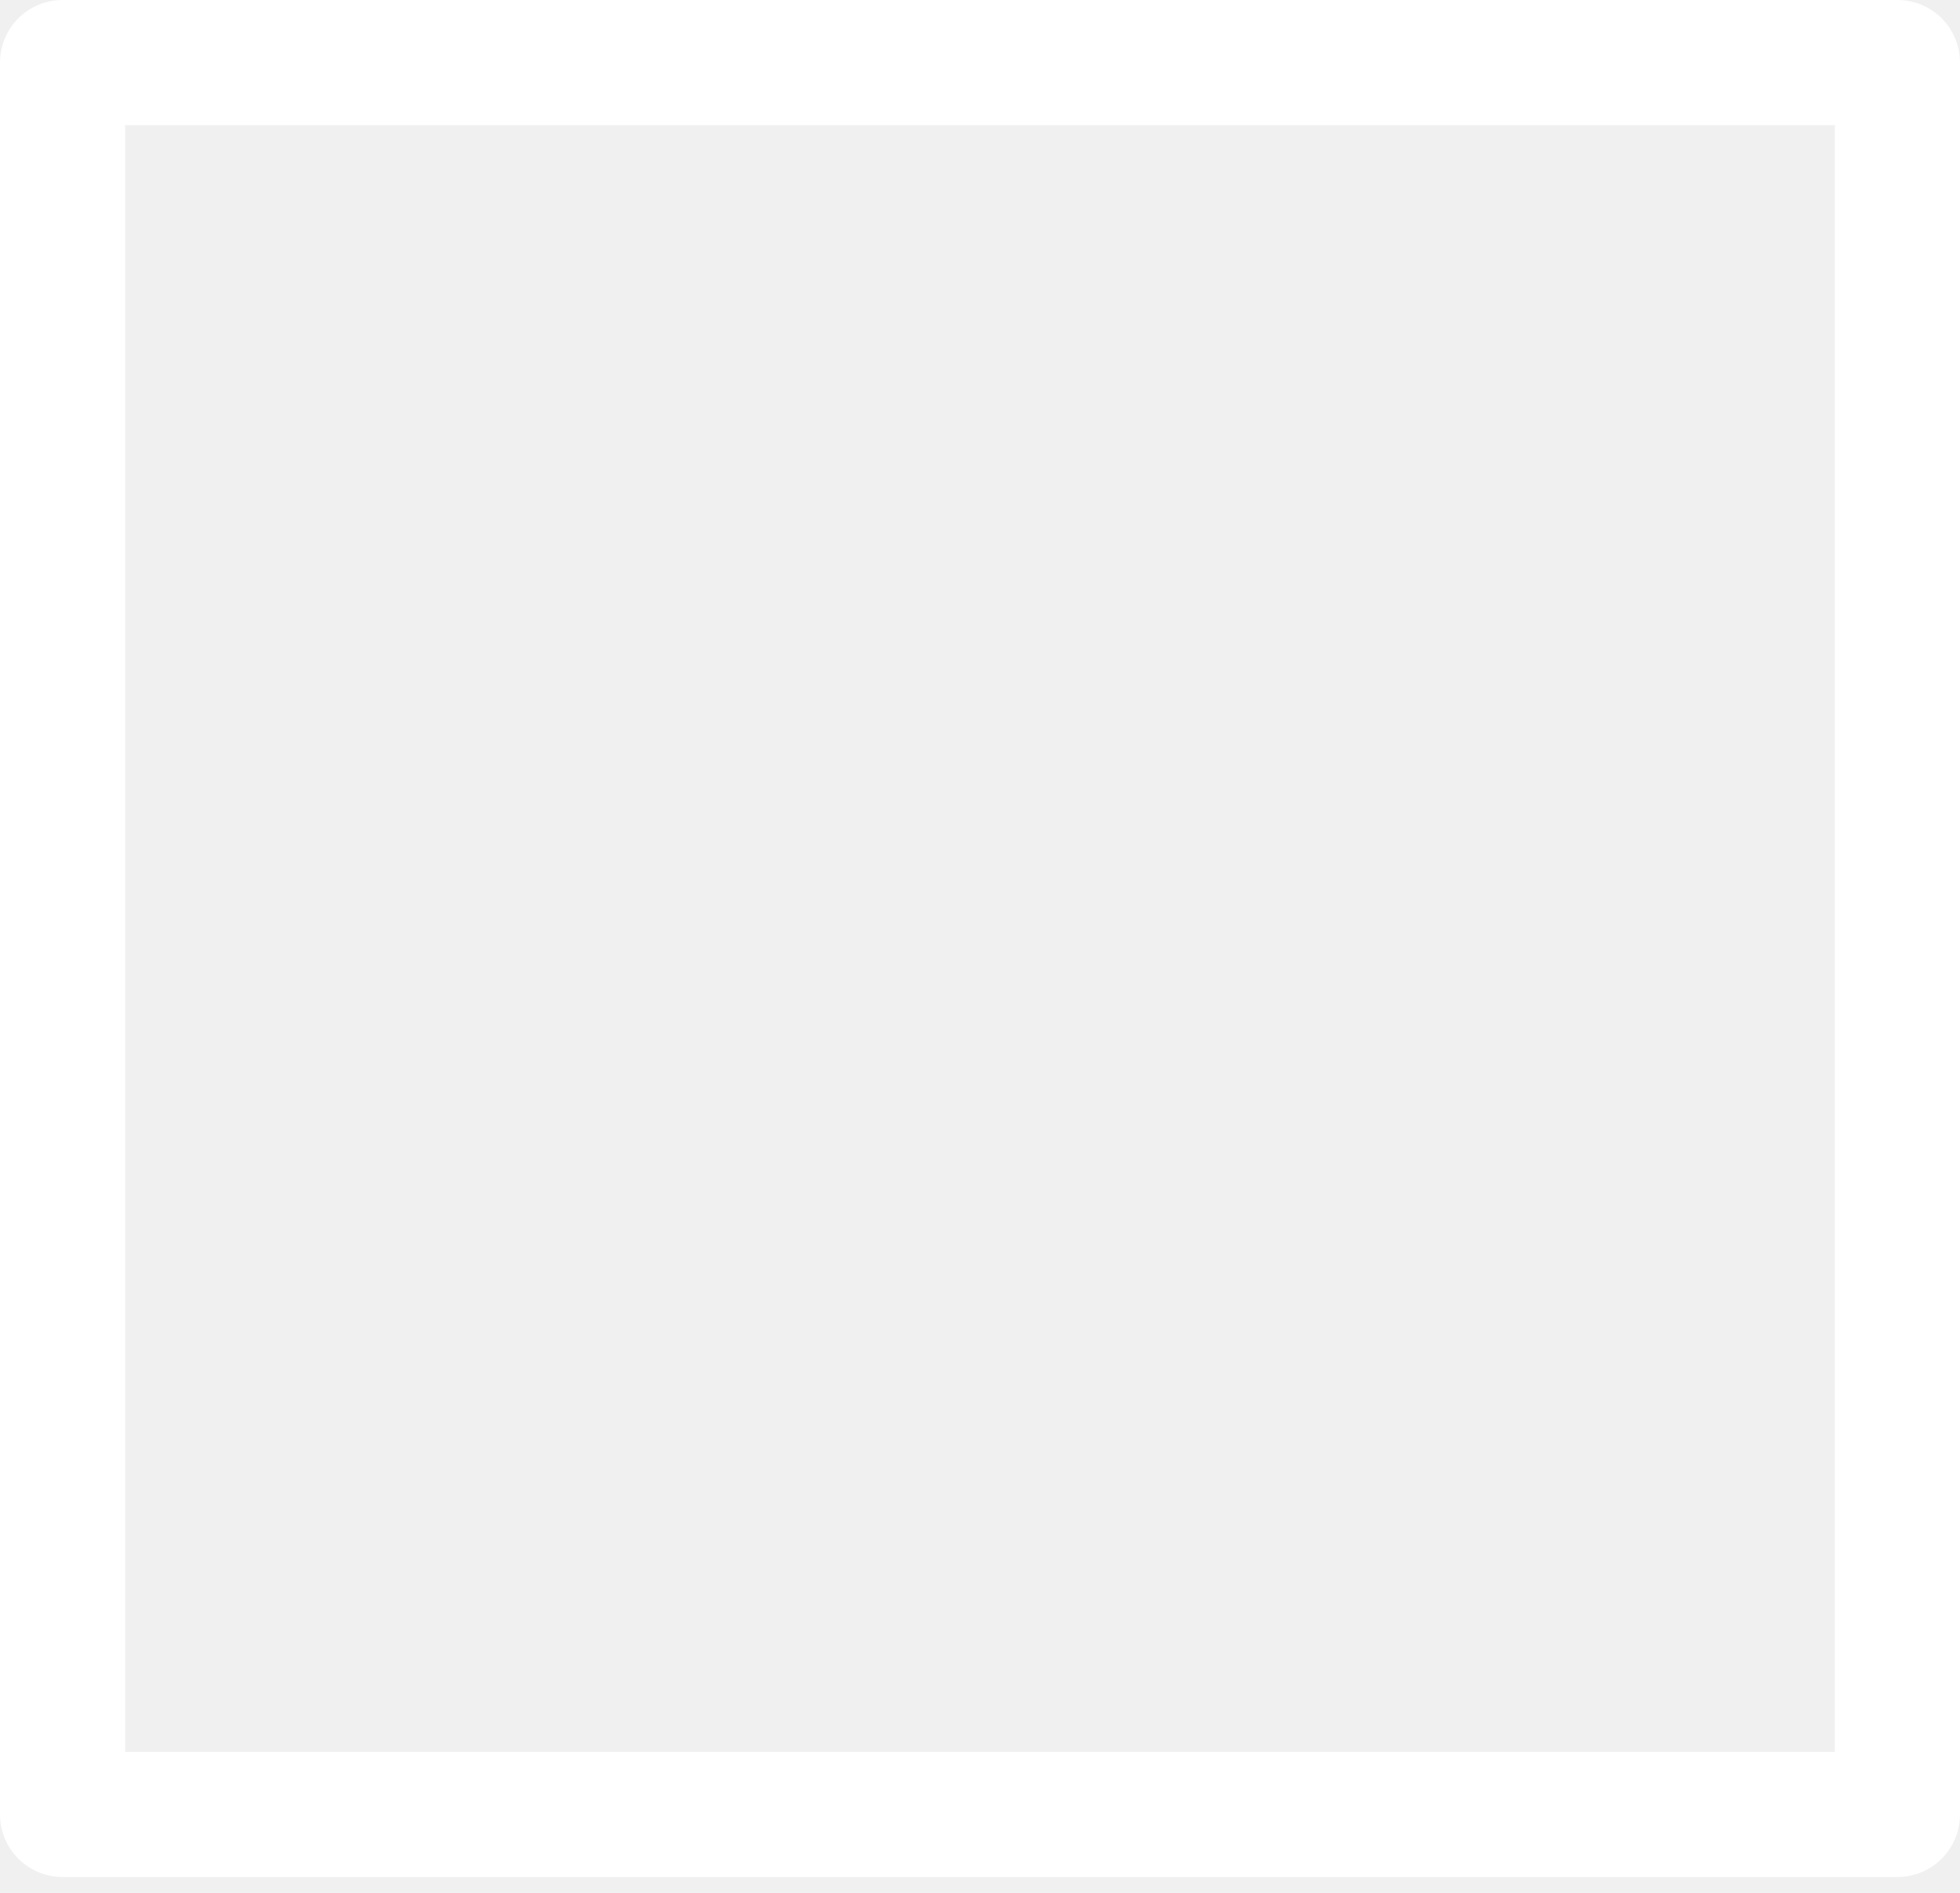
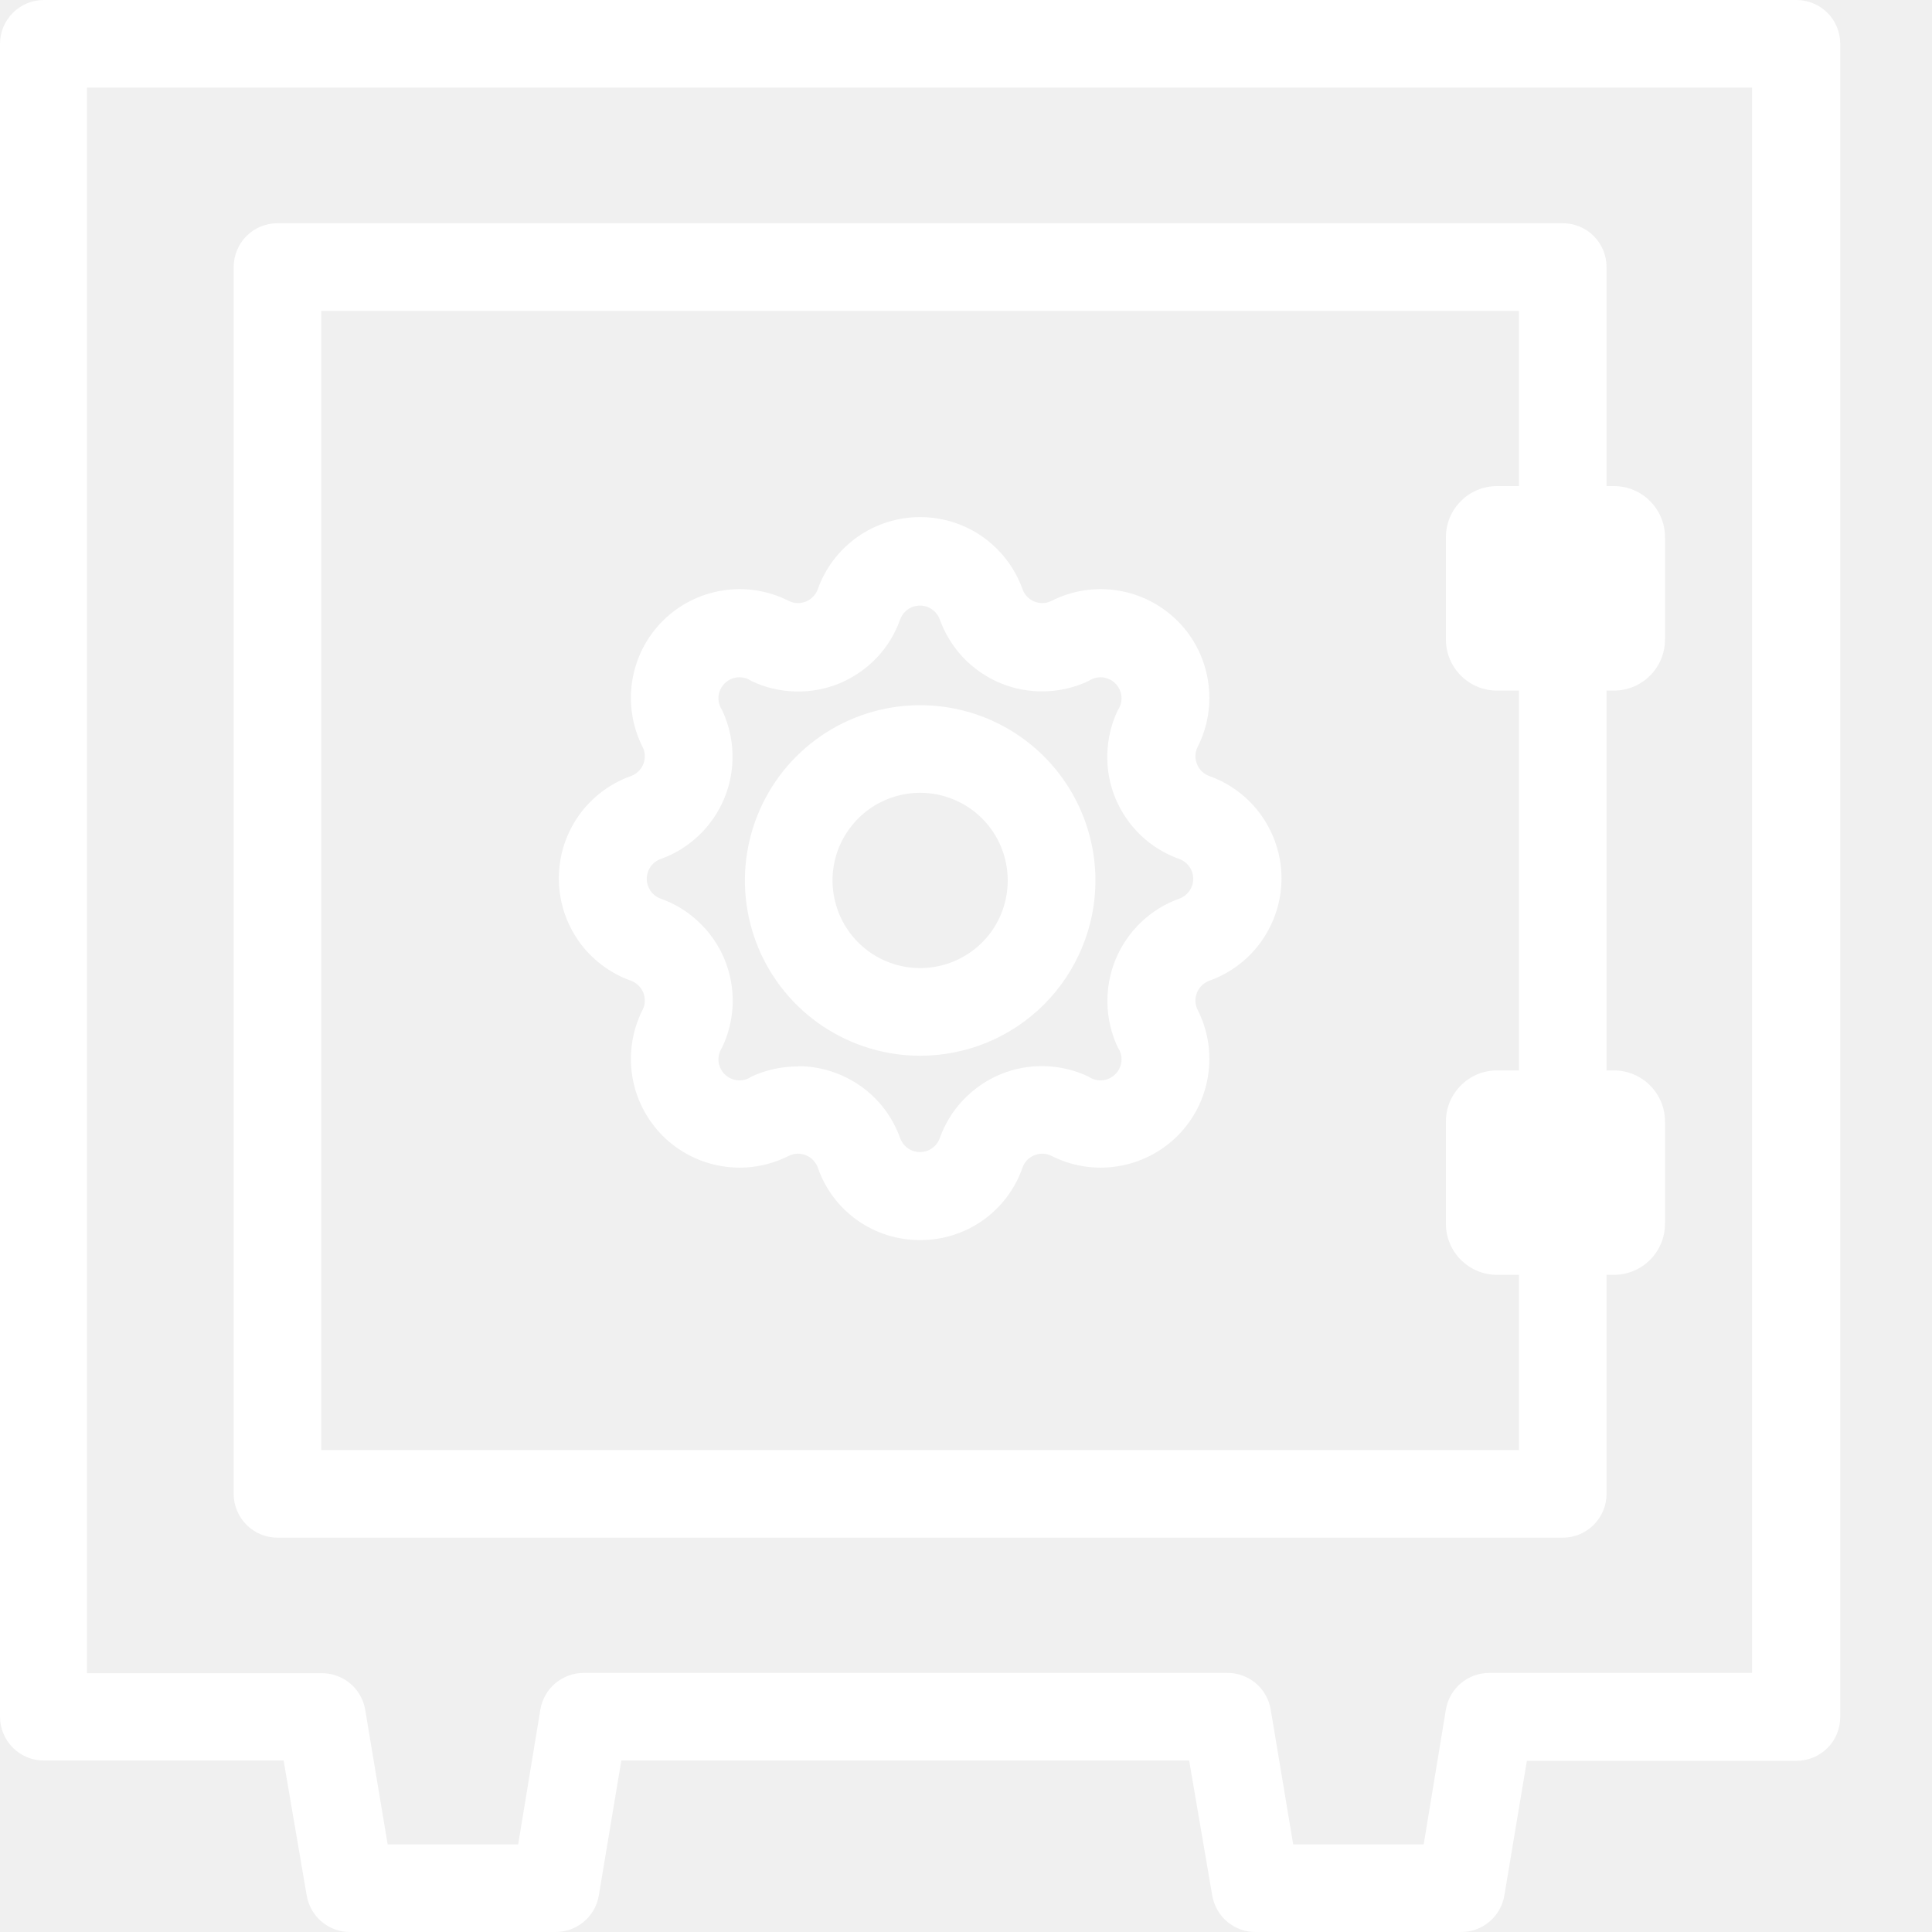
- <svg xmlns="http://www.w3.org/2000/svg" width="29" height="28" viewBox="0 0 29 28" fill="none">
-   <path d="M28.074 27.766H0.926C0.68 27.766 0.445 27.668 0.271 27.495C0.098 27.321 0 27.086 0 26.84V0.926C0 0.68 0.098 0.445 0.271 0.271C0.445 0.098 0.68 0 0.926 0H28.074C28.32 0 28.555 0.098 28.729 0.271C28.902 0.445 29 0.68 29 0.926V26.84C29 27.086 28.902 27.321 28.729 27.495C28.555 27.668 28.32 27.766 28.074 27.766ZM1.851 25.915H27.149V1.851H1.851V25.915Z" fill="white" />
+ <svg xmlns="http://www.w3.org/2000/svg" width="20" height="20" viewBox="0 0 20 20" fill="none">
+   <path d="M16.178 15.918H2.873C2.752 15.918 2.637 15.87 2.552 15.785C2.467 15.7 2.419 15.585 2.419 15.464V2.764C2.419 2.644 2.467 2.528 2.552 2.443C2.637 2.358 2.752 2.311 2.873 2.311H16.178C16.298 2.311 16.413 2.358 16.498 2.443C16.583 2.528 16.631 2.644 16.631 2.764V15.464C16.631 15.585 16.583 15.7 16.498 15.785C16.413 15.87 16.298 15.918 16.178 15.918ZM3.326 15.011H15.724V3.218H3.326V15.011Z" fill="white" />
+   <path d="M9.525 10.929C9.166 10.929 8.816 10.822 8.517 10.623C8.219 10.424 7.986 10.14 7.849 9.809C7.712 9.477 7.676 9.113 7.746 8.761C7.816 8.409 7.989 8.085 8.242 7.832C8.496 7.578 8.819 7.405 9.171 7.335C9.523 7.265 9.888 7.301 10.22 7.438C10.551 7.576 10.835 7.808 11.034 8.107C11.233 8.405 11.34 8.756 11.34 9.115C11.34 9.596 11.148 10.057 10.808 10.398C10.468 10.738 10.007 10.929 9.525 10.929ZM9.525 8.207C9.346 8.207 9.17 8.261 9.021 8.36C8.872 8.46 8.756 8.602 8.687 8.767C8.618 8.933 8.601 9.116 8.636 9.292C8.671 9.468 8.757 9.629 8.884 9.756C9.011 9.883 9.172 9.969 9.348 10.004C9.524 10.039 9.707 10.021 9.872 9.953C10.038 9.884 10.18 9.768 10.28 9.619C10.379 9.469 10.432 9.294 10.432 9.115C10.432 8.874 10.337 8.643 10.167 8.473C9.997 8.303 9.766 8.207 9.525 8.207Z" fill="white" />
+   <path d="M9.525 12.837C9.293 12.838 9.066 12.767 8.876 12.633C8.686 12.499 8.543 12.309 8.467 12.09C8.457 12.06 8.44 12.034 8.419 12.011C8.398 11.989 8.372 11.971 8.344 11.959C8.315 11.948 8.284 11.942 8.253 11.943C8.222 11.944 8.192 11.952 8.164 11.966C7.953 12.073 7.713 12.111 7.479 12.073C7.244 12.036 7.028 11.925 6.86 11.758C6.693 11.59 6.582 11.374 6.545 11.139C6.508 10.905 6.545 10.665 6.652 10.454C6.666 10.426 6.674 10.396 6.675 10.365C6.676 10.334 6.67 10.303 6.659 10.274C6.647 10.246 6.629 10.22 6.607 10.199C6.584 10.178 6.558 10.161 6.528 10.151C6.311 10.073 6.122 9.929 5.989 9.74C5.856 9.55 5.785 9.324 5.785 9.093C5.785 8.861 5.856 8.636 5.989 8.446C6.122 8.257 6.311 8.113 6.528 8.035C6.558 8.025 6.584 8.008 6.607 7.987C6.629 7.966 6.647 7.94 6.659 7.911C6.67 7.883 6.676 7.852 6.675 7.821C6.674 7.79 6.666 7.76 6.652 7.732C6.545 7.521 6.508 7.281 6.545 7.047C6.582 6.812 6.693 6.596 6.86 6.428C7.028 6.261 7.244 6.15 7.479 6.113C7.713 6.075 7.953 6.113 8.164 6.22C8.192 6.234 8.222 6.242 8.253 6.243C8.284 6.244 8.315 6.238 8.344 6.227C8.372 6.215 8.398 6.197 8.419 6.175C8.44 6.152 8.457 6.126 8.467 6.096C8.545 5.878 8.689 5.69 8.878 5.557C9.068 5.424 9.294 5.353 9.525 5.353C9.757 5.353 9.982 5.424 10.172 5.557C10.361 5.69 10.505 5.878 10.584 6.096C10.594 6.126 10.61 6.152 10.631 6.175C10.652 6.197 10.678 6.215 10.707 6.227C10.735 6.238 10.766 6.244 10.797 6.243C10.828 6.242 10.858 6.234 10.886 6.22C11.097 6.113 11.337 6.075 11.572 6.113C11.806 6.15 12.022 6.261 12.19 6.428C12.358 6.596 12.468 6.812 12.505 7.047C12.543 7.281 12.505 7.521 12.398 7.732C12.384 7.76 12.376 7.79 12.375 7.821C12.374 7.852 12.38 7.883 12.392 7.911C12.403 7.94 12.421 7.966 12.443 7.987C12.466 8.008 12.493 8.025 12.522 8.035C12.74 8.113 12.928 8.257 13.061 8.446C13.194 8.636 13.266 8.861 13.266 9.093C13.266 9.324 13.194 9.55 13.061 9.74C12.928 9.929 12.74 10.073 12.522 10.151C12.493 10.161 12.466 10.178 12.443 10.199C12.421 10.22 12.403 10.246 12.392 10.274C12.38 10.303 12.374 10.334 12.375 10.365C12.376 10.396 12.384 10.426 12.398 10.454C12.505 10.665 12.543 10.905 12.505 11.139C12.468 11.374 12.358 11.59 12.19 11.758C12.022 11.925 11.806 12.036 11.572 12.073C11.337 12.111 11.097 12.073 10.886 11.966C10.858 11.952 10.828 11.944 10.797 11.943C10.766 11.942 10.735 11.948 10.707 11.959C10.678 11.971 10.652 11.989 10.631 12.011C10.61 12.034 10.594 12.06 10.584 12.09C10.507 12.309 10.364 12.499 10.174 12.633C9.984 12.767 9.757 12.838 9.525 12.837ZM8.261 11.037C8.493 11.037 8.719 11.109 8.909 11.243C9.099 11.376 9.242 11.566 9.319 11.784C9.335 11.826 9.363 11.862 9.399 11.887C9.436 11.913 9.479 11.926 9.524 11.926C9.568 11.926 9.611 11.913 9.648 11.887C9.684 11.862 9.712 11.826 9.728 11.784C9.78 11.636 9.863 11.5 9.972 11.386C10.08 11.272 10.211 11.182 10.357 11.121C10.502 11.061 10.659 11.032 10.816 11.037C10.973 11.041 11.128 11.078 11.27 11.146C11.312 11.175 11.362 11.188 11.413 11.183C11.463 11.178 11.51 11.156 11.546 11.12C11.582 11.084 11.604 11.037 11.609 10.987C11.614 10.936 11.601 10.886 11.572 10.844C11.505 10.702 11.468 10.547 11.464 10.39C11.46 10.233 11.489 10.076 11.549 9.931C11.609 9.786 11.699 9.655 11.813 9.546C11.927 9.438 12.062 9.354 12.21 9.302C12.252 9.286 12.288 9.258 12.313 9.222C12.339 9.185 12.352 9.142 12.352 9.098C12.352 9.053 12.339 9.01 12.313 8.973C12.288 8.937 12.252 8.909 12.21 8.893C12.062 8.841 11.926 8.758 11.812 8.65C11.698 8.541 11.608 8.41 11.547 8.265C11.487 8.119 11.458 7.963 11.463 7.805C11.467 7.648 11.504 7.493 11.572 7.351C11.601 7.309 11.614 7.259 11.609 7.208C11.604 7.158 11.582 7.111 11.546 7.075C11.51 7.039 11.463 7.017 11.413 7.012C11.362 7.008 11.312 7.02 11.27 7.049C11.128 7.116 10.973 7.153 10.816 7.157C10.659 7.161 10.502 7.132 10.357 7.072C10.212 7.012 10.081 6.922 9.972 6.808C9.864 6.694 9.781 6.559 9.728 6.411C9.712 6.369 9.684 6.333 9.648 6.308C9.611 6.282 9.568 6.269 9.524 6.269C9.479 6.269 9.436 6.282 9.399 6.308C9.363 6.333 9.335 6.369 9.319 6.411C9.267 6.559 9.184 6.695 9.076 6.809C8.967 6.923 8.836 7.013 8.691 7.074C8.545 7.134 8.389 7.163 8.231 7.158C8.074 7.154 7.919 7.117 7.777 7.049C7.735 7.02 7.685 7.008 7.635 7.012C7.584 7.017 7.537 7.039 7.501 7.075C7.465 7.111 7.443 7.158 7.438 7.208C7.434 7.259 7.447 7.309 7.475 7.351C7.542 7.493 7.579 7.648 7.583 7.805C7.587 7.962 7.558 8.119 7.498 8.264C7.438 8.409 7.348 8.54 7.234 8.649C7.12 8.757 6.985 8.841 6.837 8.893C6.795 8.909 6.759 8.937 6.734 8.973C6.709 9.01 6.695 9.053 6.695 9.098C6.695 9.142 6.709 9.185 6.734 9.222C6.759 9.258 6.795 9.286 6.837 9.302C6.985 9.354 7.121 9.437 7.235 9.546C7.349 9.654 7.44 9.785 7.5 9.93C7.56 10.076 7.589 10.232 7.585 10.39C7.58 10.547 7.543 10.702 7.475 10.844C7.447 10.886 7.434 10.936 7.438 10.987C7.443 11.037 7.465 11.084 7.501 11.12C7.537 11.156 7.584 11.178 7.635 11.183C7.685 11.188 7.735 11.175 7.777 11.146C7.929 11.075 8.094 11.039 8.261 11.04V11.037Z" fill="white" />
+   <path d="M16.707 5.032H15.497C15.205 5.032 14.968 5.269 14.968 5.561V6.62C14.968 6.912 15.205 7.149 15.497 7.149H16.707C16.999 7.149 17.236 6.912 17.236 6.62V5.561C17.236 5.269 16.999 5.032 16.707 5.032Z" fill="white" />
+   <path d="M16.707 11.081H15.497C15.205 11.081 14.968 11.318 14.968 11.61V12.668C14.968 12.96 15.205 13.197 15.497 13.197H16.707C16.999 13.197 17.236 12.96 17.236 12.668V11.61C17.236 11.318 16.999 11.081 16.707 11.081Z" fill="white" />
+   <path d="M15.119 20H13.003C12.894 20.002 12.789 19.964 12.706 19.895C12.623 19.826 12.567 19.729 12.549 19.622L12.31 18.225H6.432L6.199 19.622C6.181 19.729 6.125 19.826 6.042 19.895C5.959 19.964 5.854 20.002 5.745 20H3.629C3.52 20.002 3.415 19.964 3.332 19.895C3.249 19.826 3.193 19.729 3.175 19.622L2.936 18.225H0.454C0.333 18.225 0.218 18.177 0.133 18.092C0.048 18.007 0 17.892 0 17.771V0.454C0 0.333 0.048 0.218 0.133 0.133C0.218 0.048 0.333 0 0.454 0H18.597C18.717 0 18.832 0.048 18.918 0.133C19.003 0.218 19.05 0.333 19.05 0.454V17.774C19.05 17.895 19.003 18.01 18.918 18.095C18.832 18.18 18.717 18.228 18.597 18.228H15.806L15.573 19.622C15.555 19.729 15.499 19.826 15.416 19.895C15.333 19.964 15.228 20.002 15.119 20ZM13.387 19.093H14.738L14.968 17.696C14.986 17.59 15.041 17.494 15.123 17.425C15.205 17.356 15.309 17.318 15.416 17.318H18.137V0.907H0.901V17.321H3.32C3.429 17.318 3.535 17.354 3.62 17.423C3.704 17.492 3.761 17.588 3.78 17.696L4.013 19.093H5.364L5.594 17.696C5.612 17.59 5.667 17.494 5.749 17.425C5.831 17.356 5.934 17.318 6.042 17.318H12.694C12.804 17.315 12.91 17.351 12.995 17.421C13.079 17.49 13.136 17.588 13.154 17.696L13.387 19.093Z" fill="white" />
</svg>
